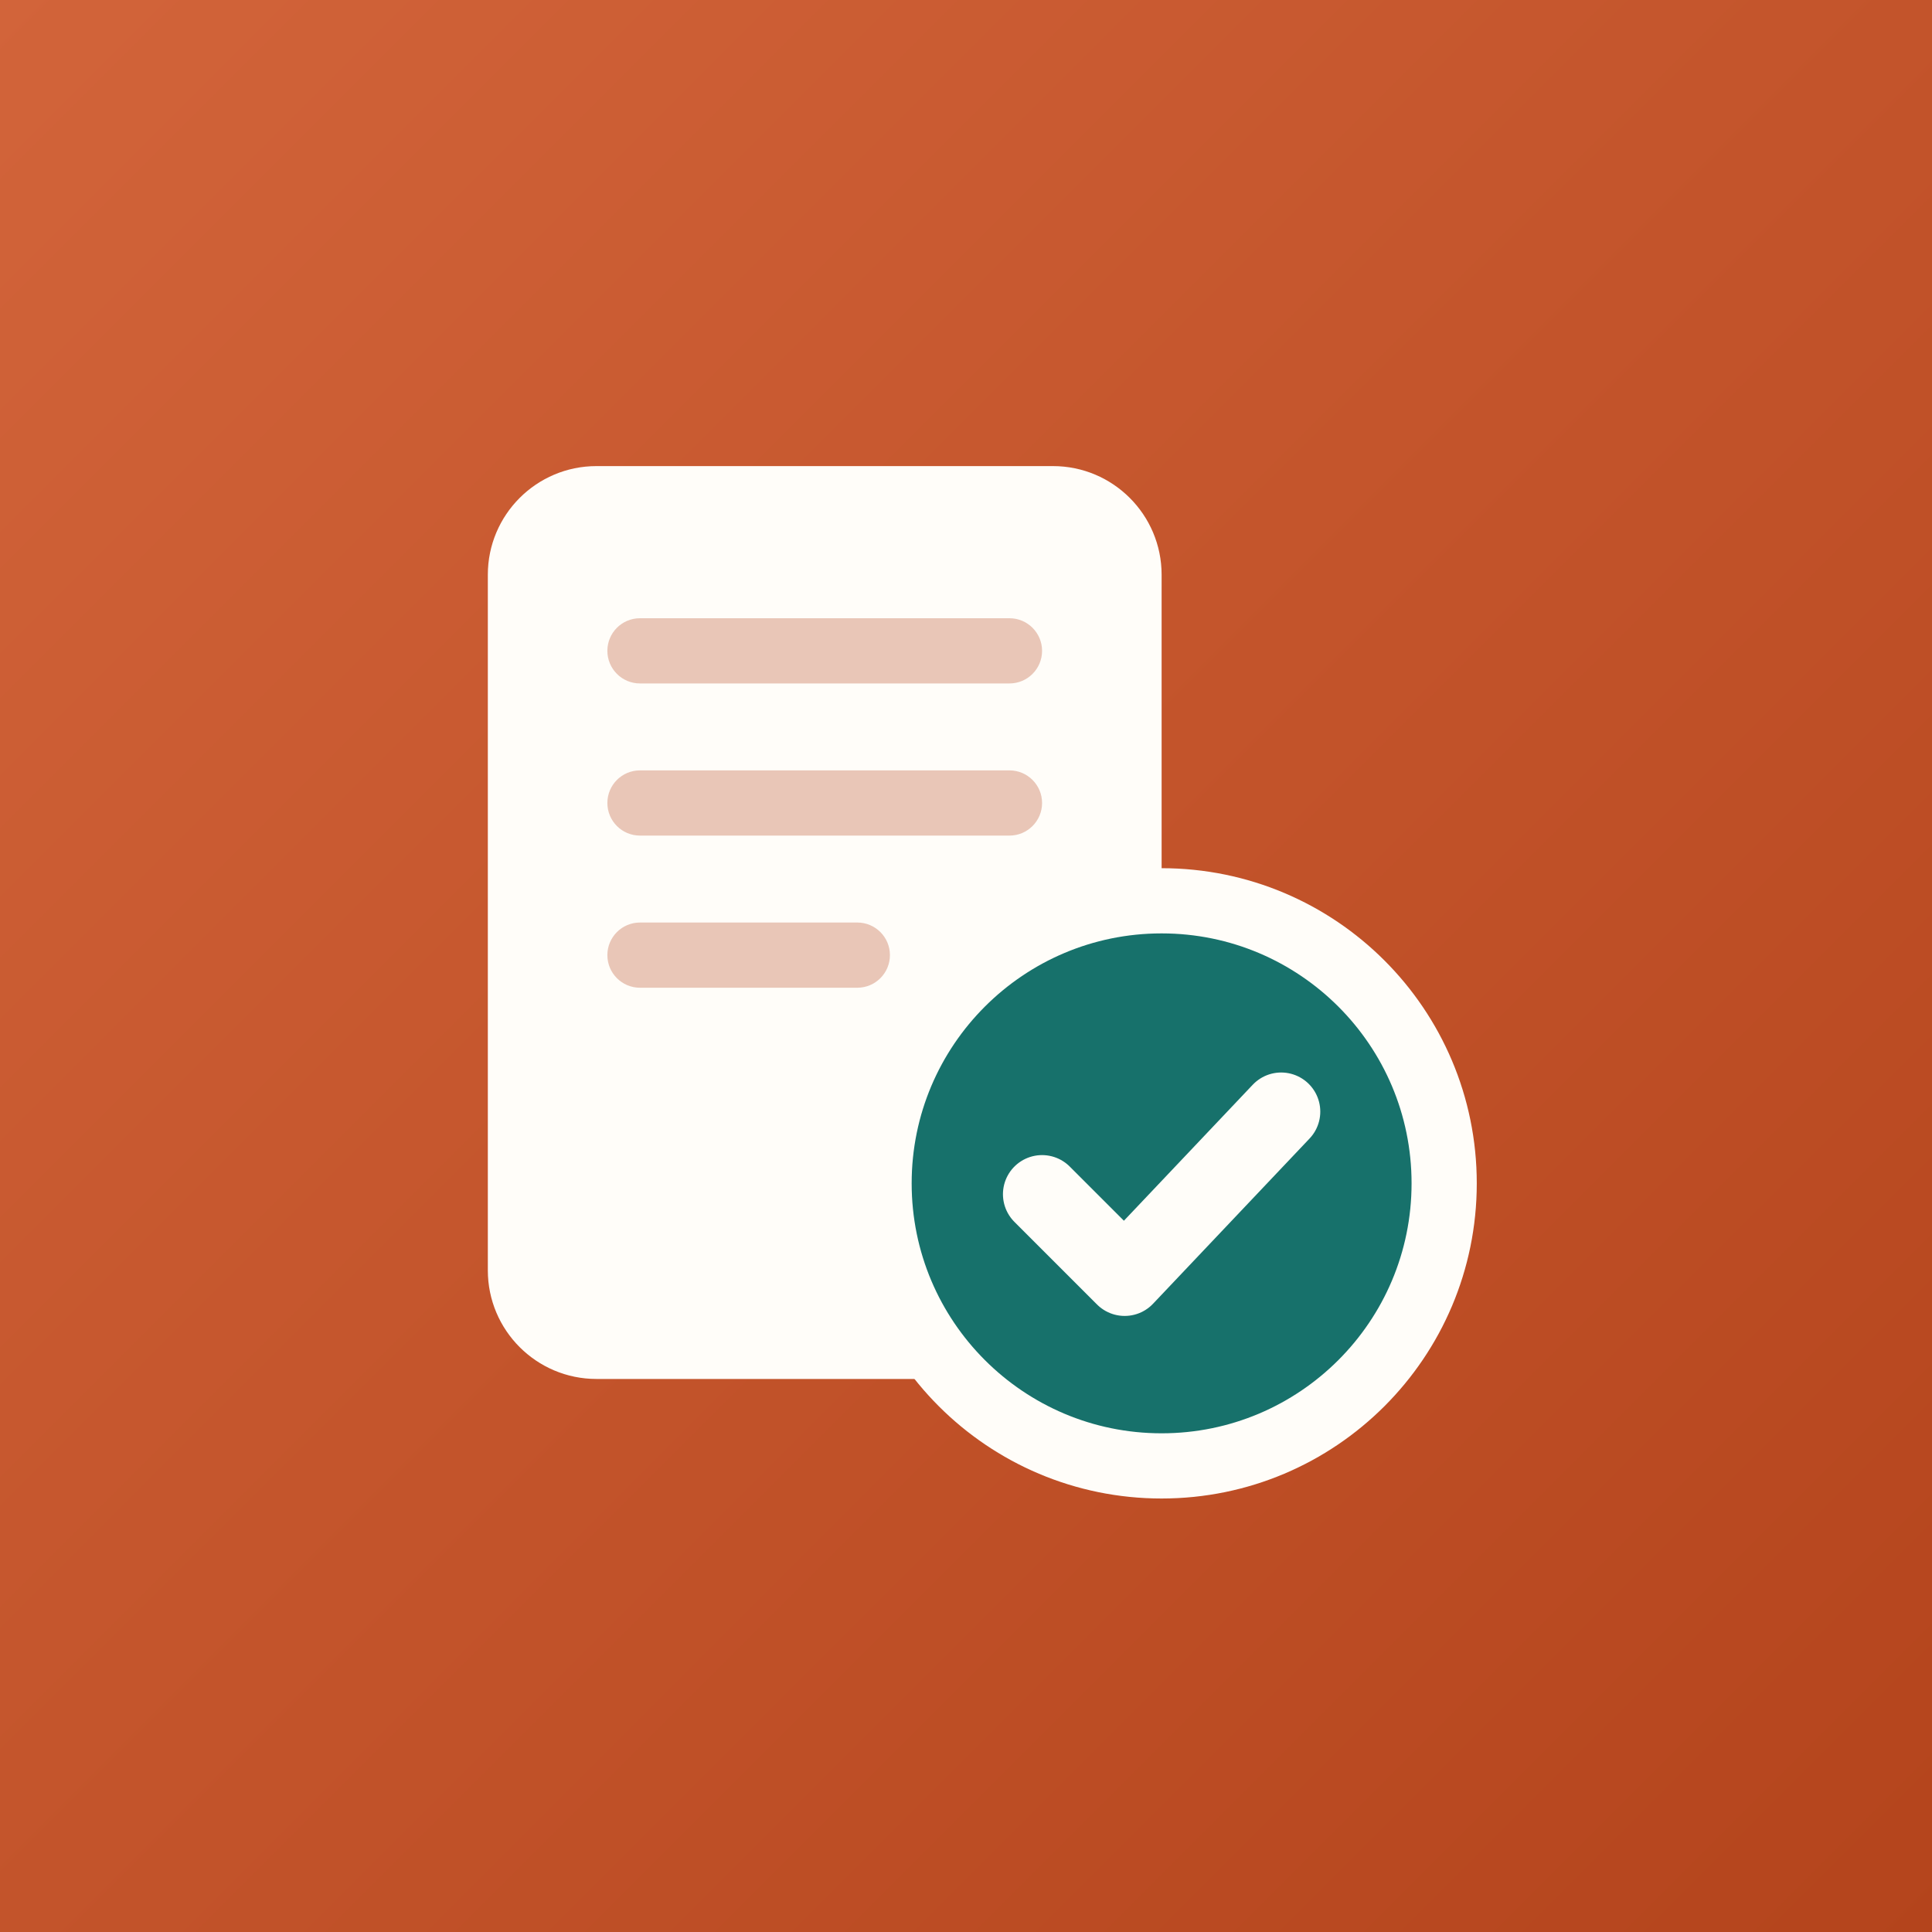
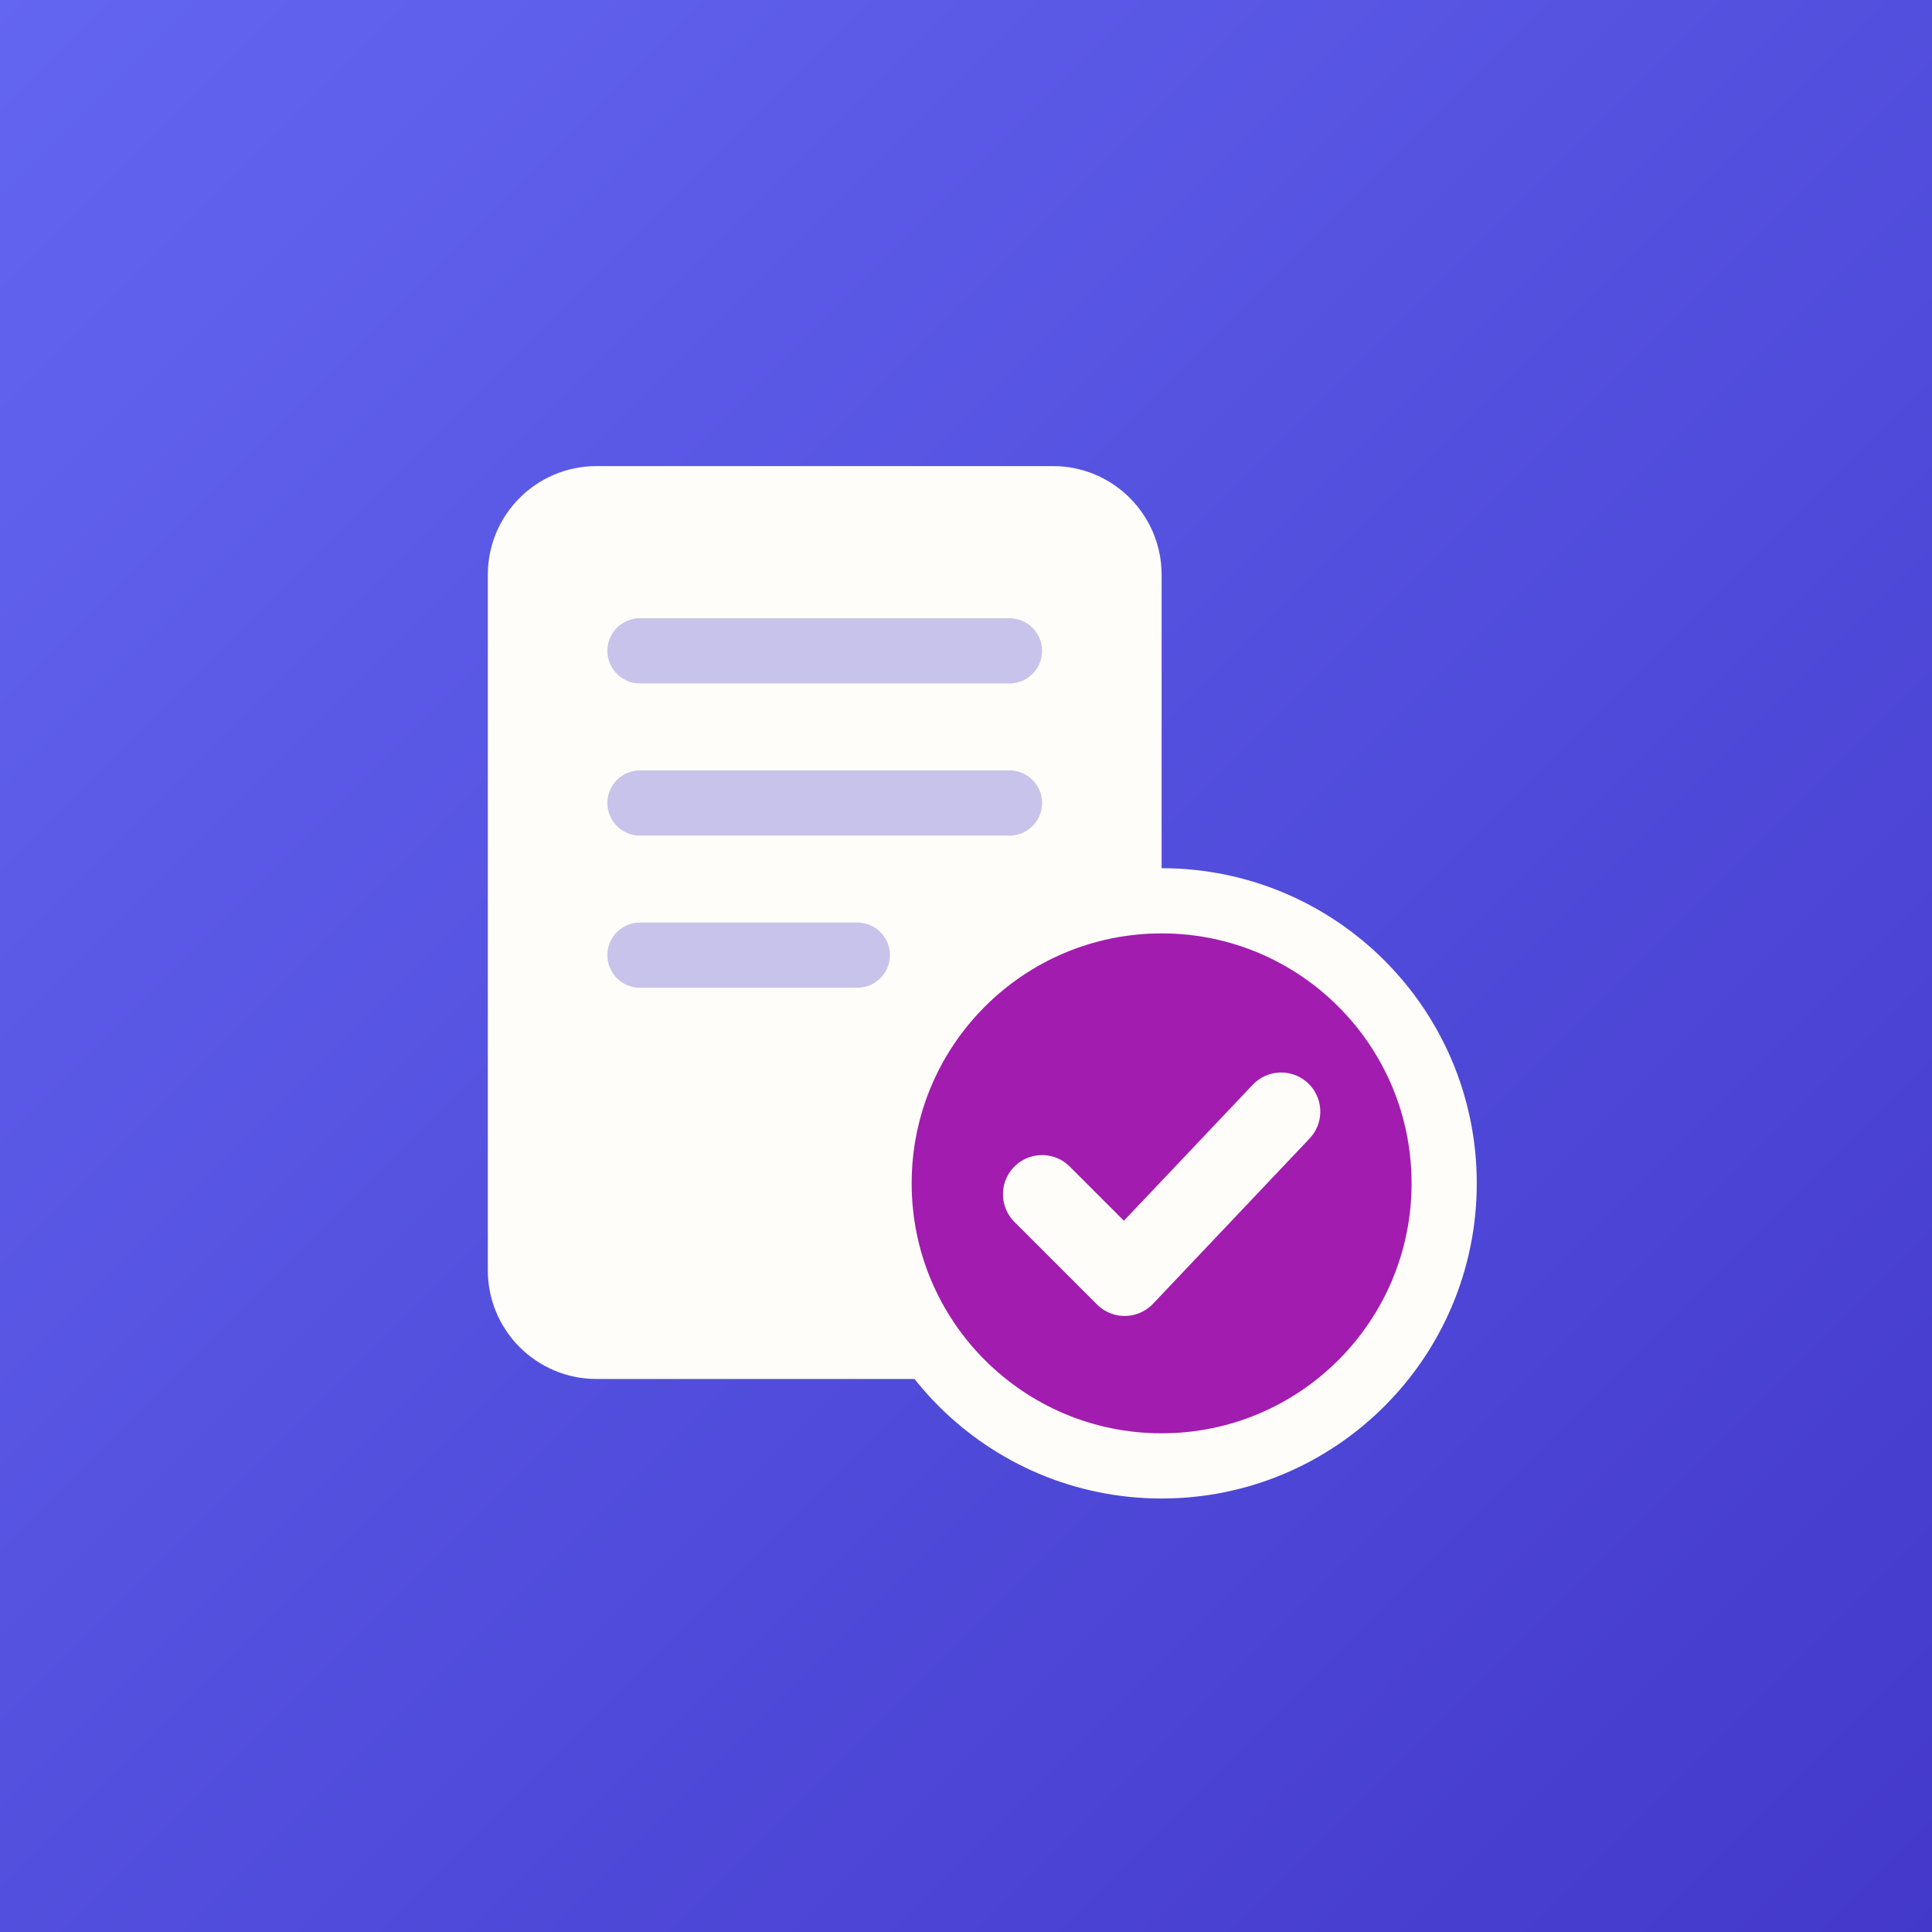
<svg xmlns="http://www.w3.org/2000/svg" width="512" height="512" viewBox="0 0 64 64">
  <defs>
    <linearGradient id="g" x1="0" y1="0" x2="1" y2="1">
-       <stop offset="0" stop-color="#d2643a" />
-       <stop offset="1" stop-color="#b4441c" />
+       <stop offset="0" stop-color="#6366f1" />
+       <stop offset="1" stop-color="#4338ca" />
    </linearGradient>
  </defs>
  <rect width="64" height="64" fill="url(#g)" />
  <g transform="translate(32 32) scale(0.72) translate(-35 -34)">
    <rect x="13" y="11" width="31" height="42" rx="5" fill="#fffdf9" />
-     <g fill="#b4441c" opacity=".3">
+     <g fill="#4338ca" opacity=".3">
      <rect x="18.5" y="18" width="20" height="3" rx="1.5" />
      <rect x="18.5" y="25" width="20" height="3" rx="1.5" />
      <rect x="18.5" y="32" width="13" height="3" rx="1.5" />
    </g>
-     <circle cx="44" cy="44" r="13" fill="#17716b" stroke="#fffdf9" stroke-width="3" />
+     <circle cx="44" cy="44" r="13" fill="#a21caf" stroke="#fffdf9" stroke-width="3" />
    <path d="M38.5 44.5l3.8 3.8 7.2-7.6" fill="none" stroke="#fffdf9" stroke-width="3.6" stroke-linecap="round" stroke-linejoin="round" />
  </g>
</svg>
